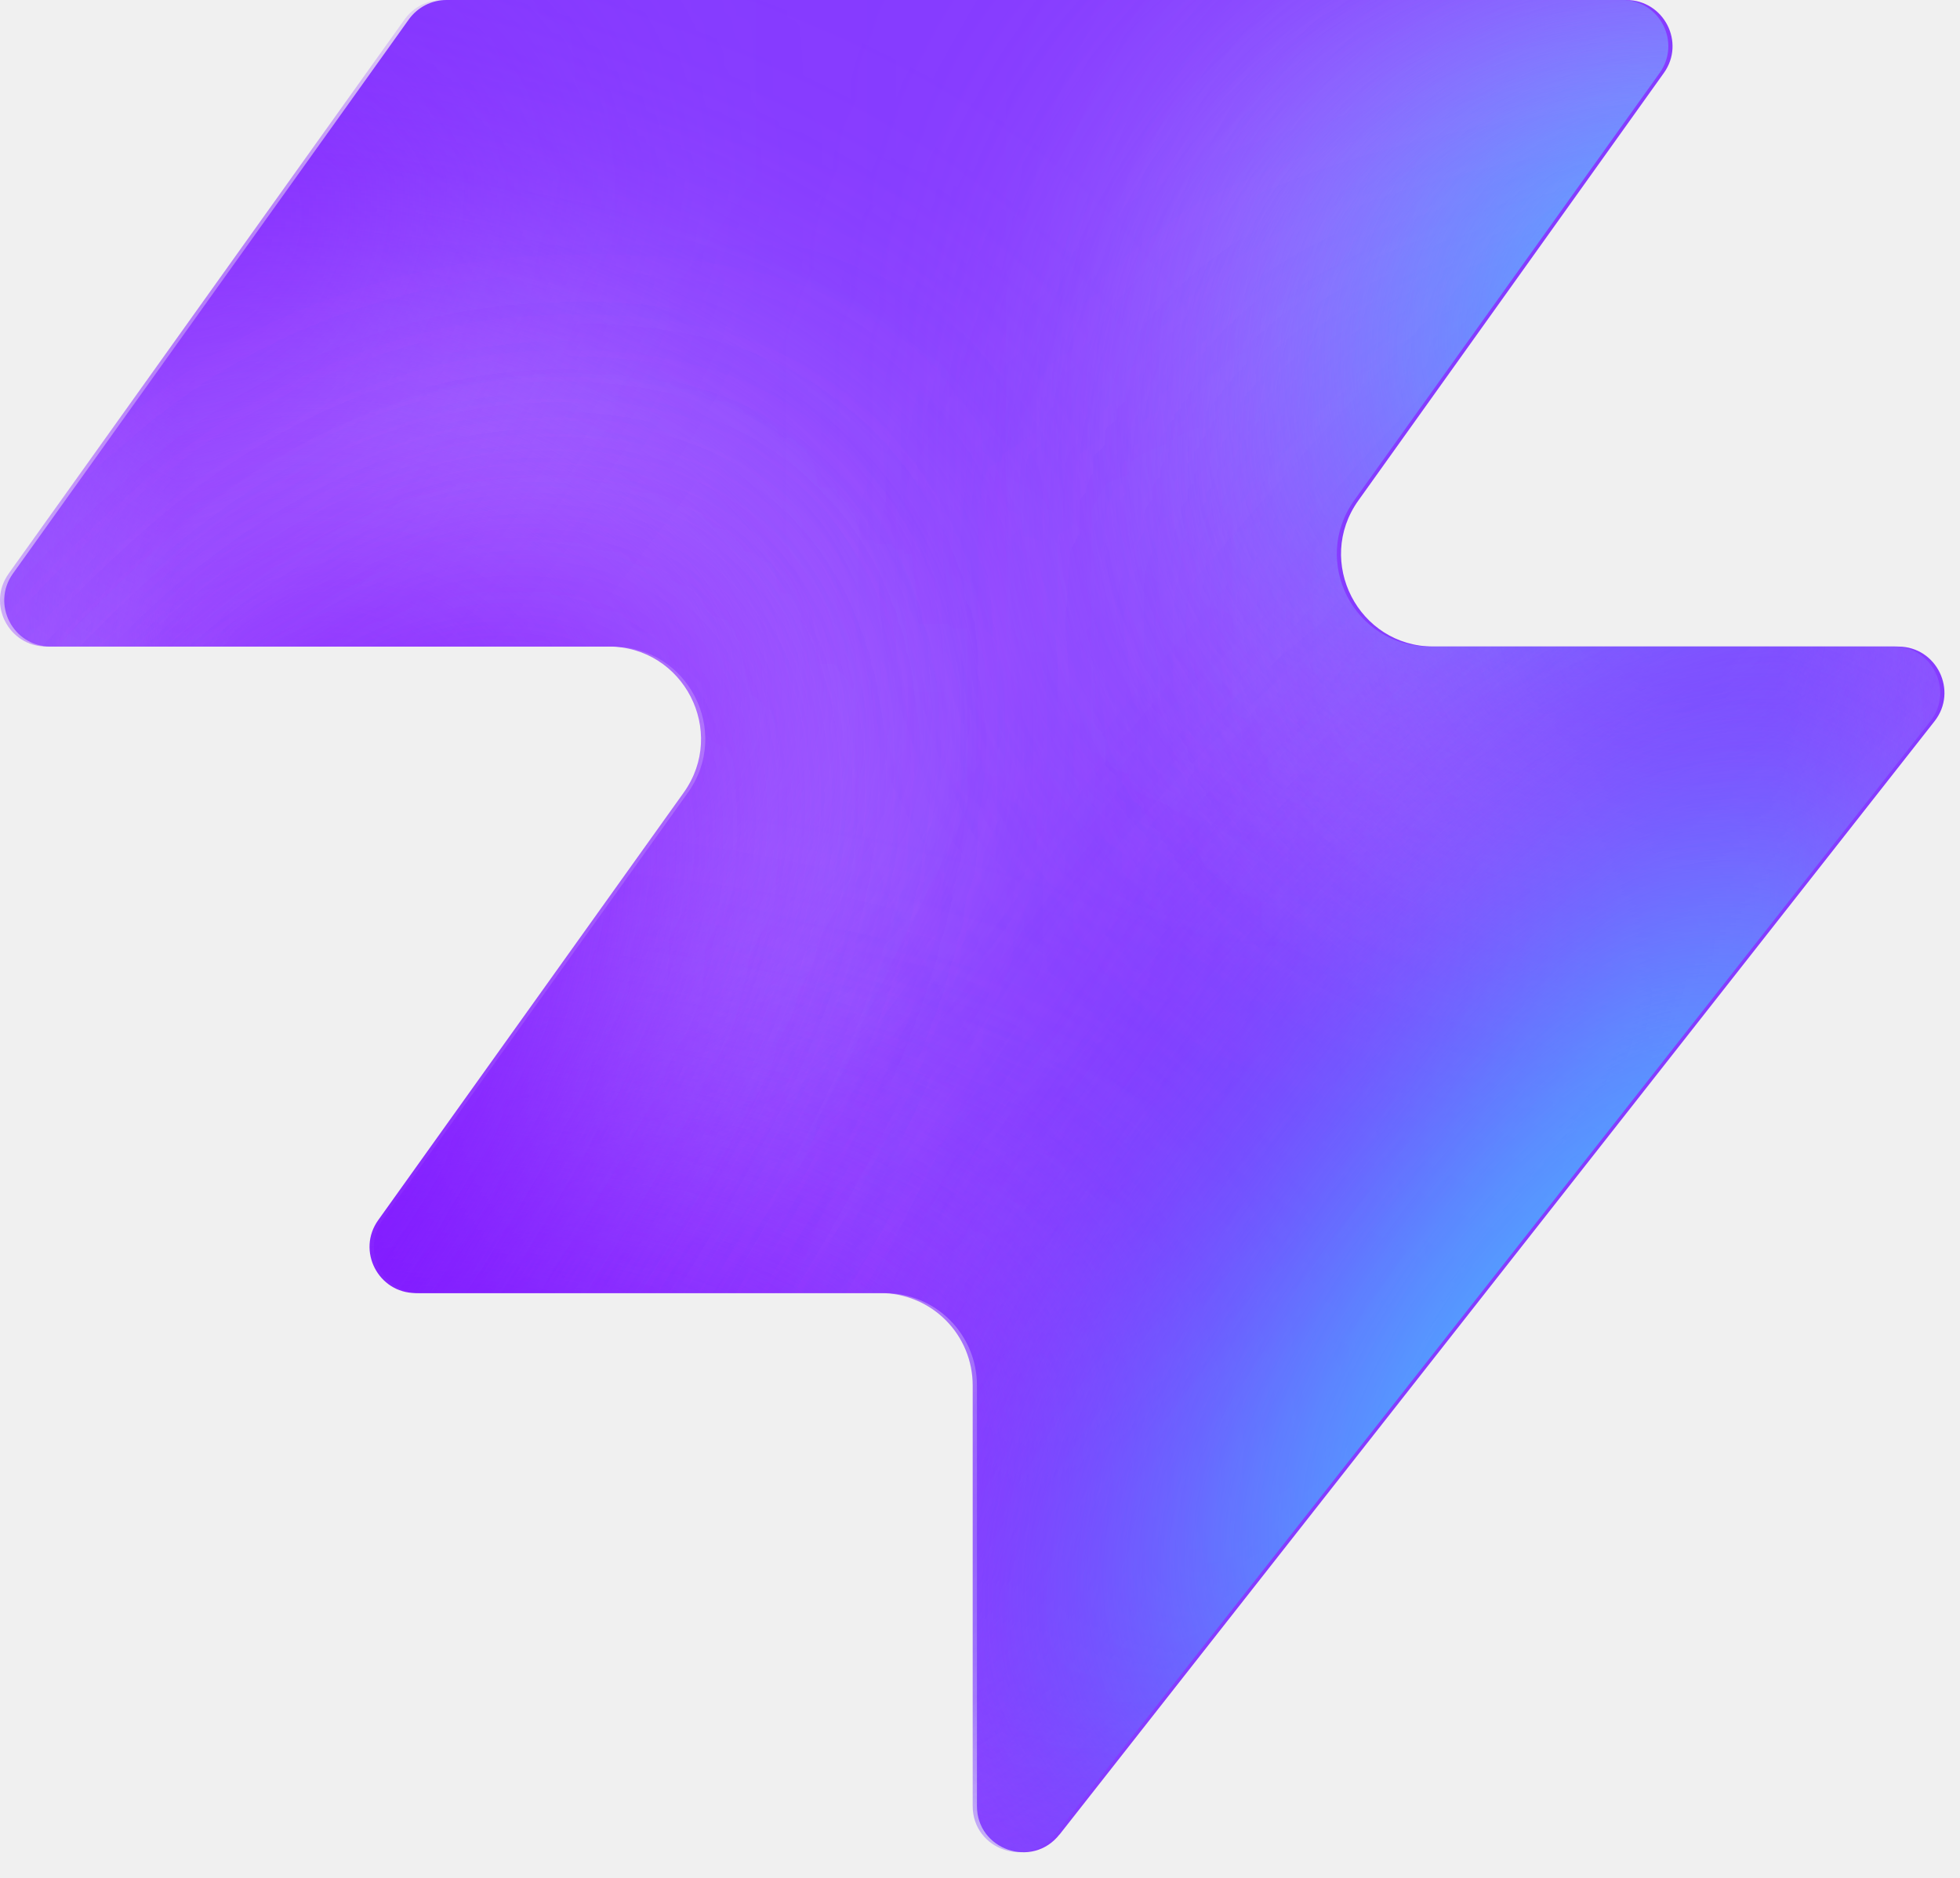
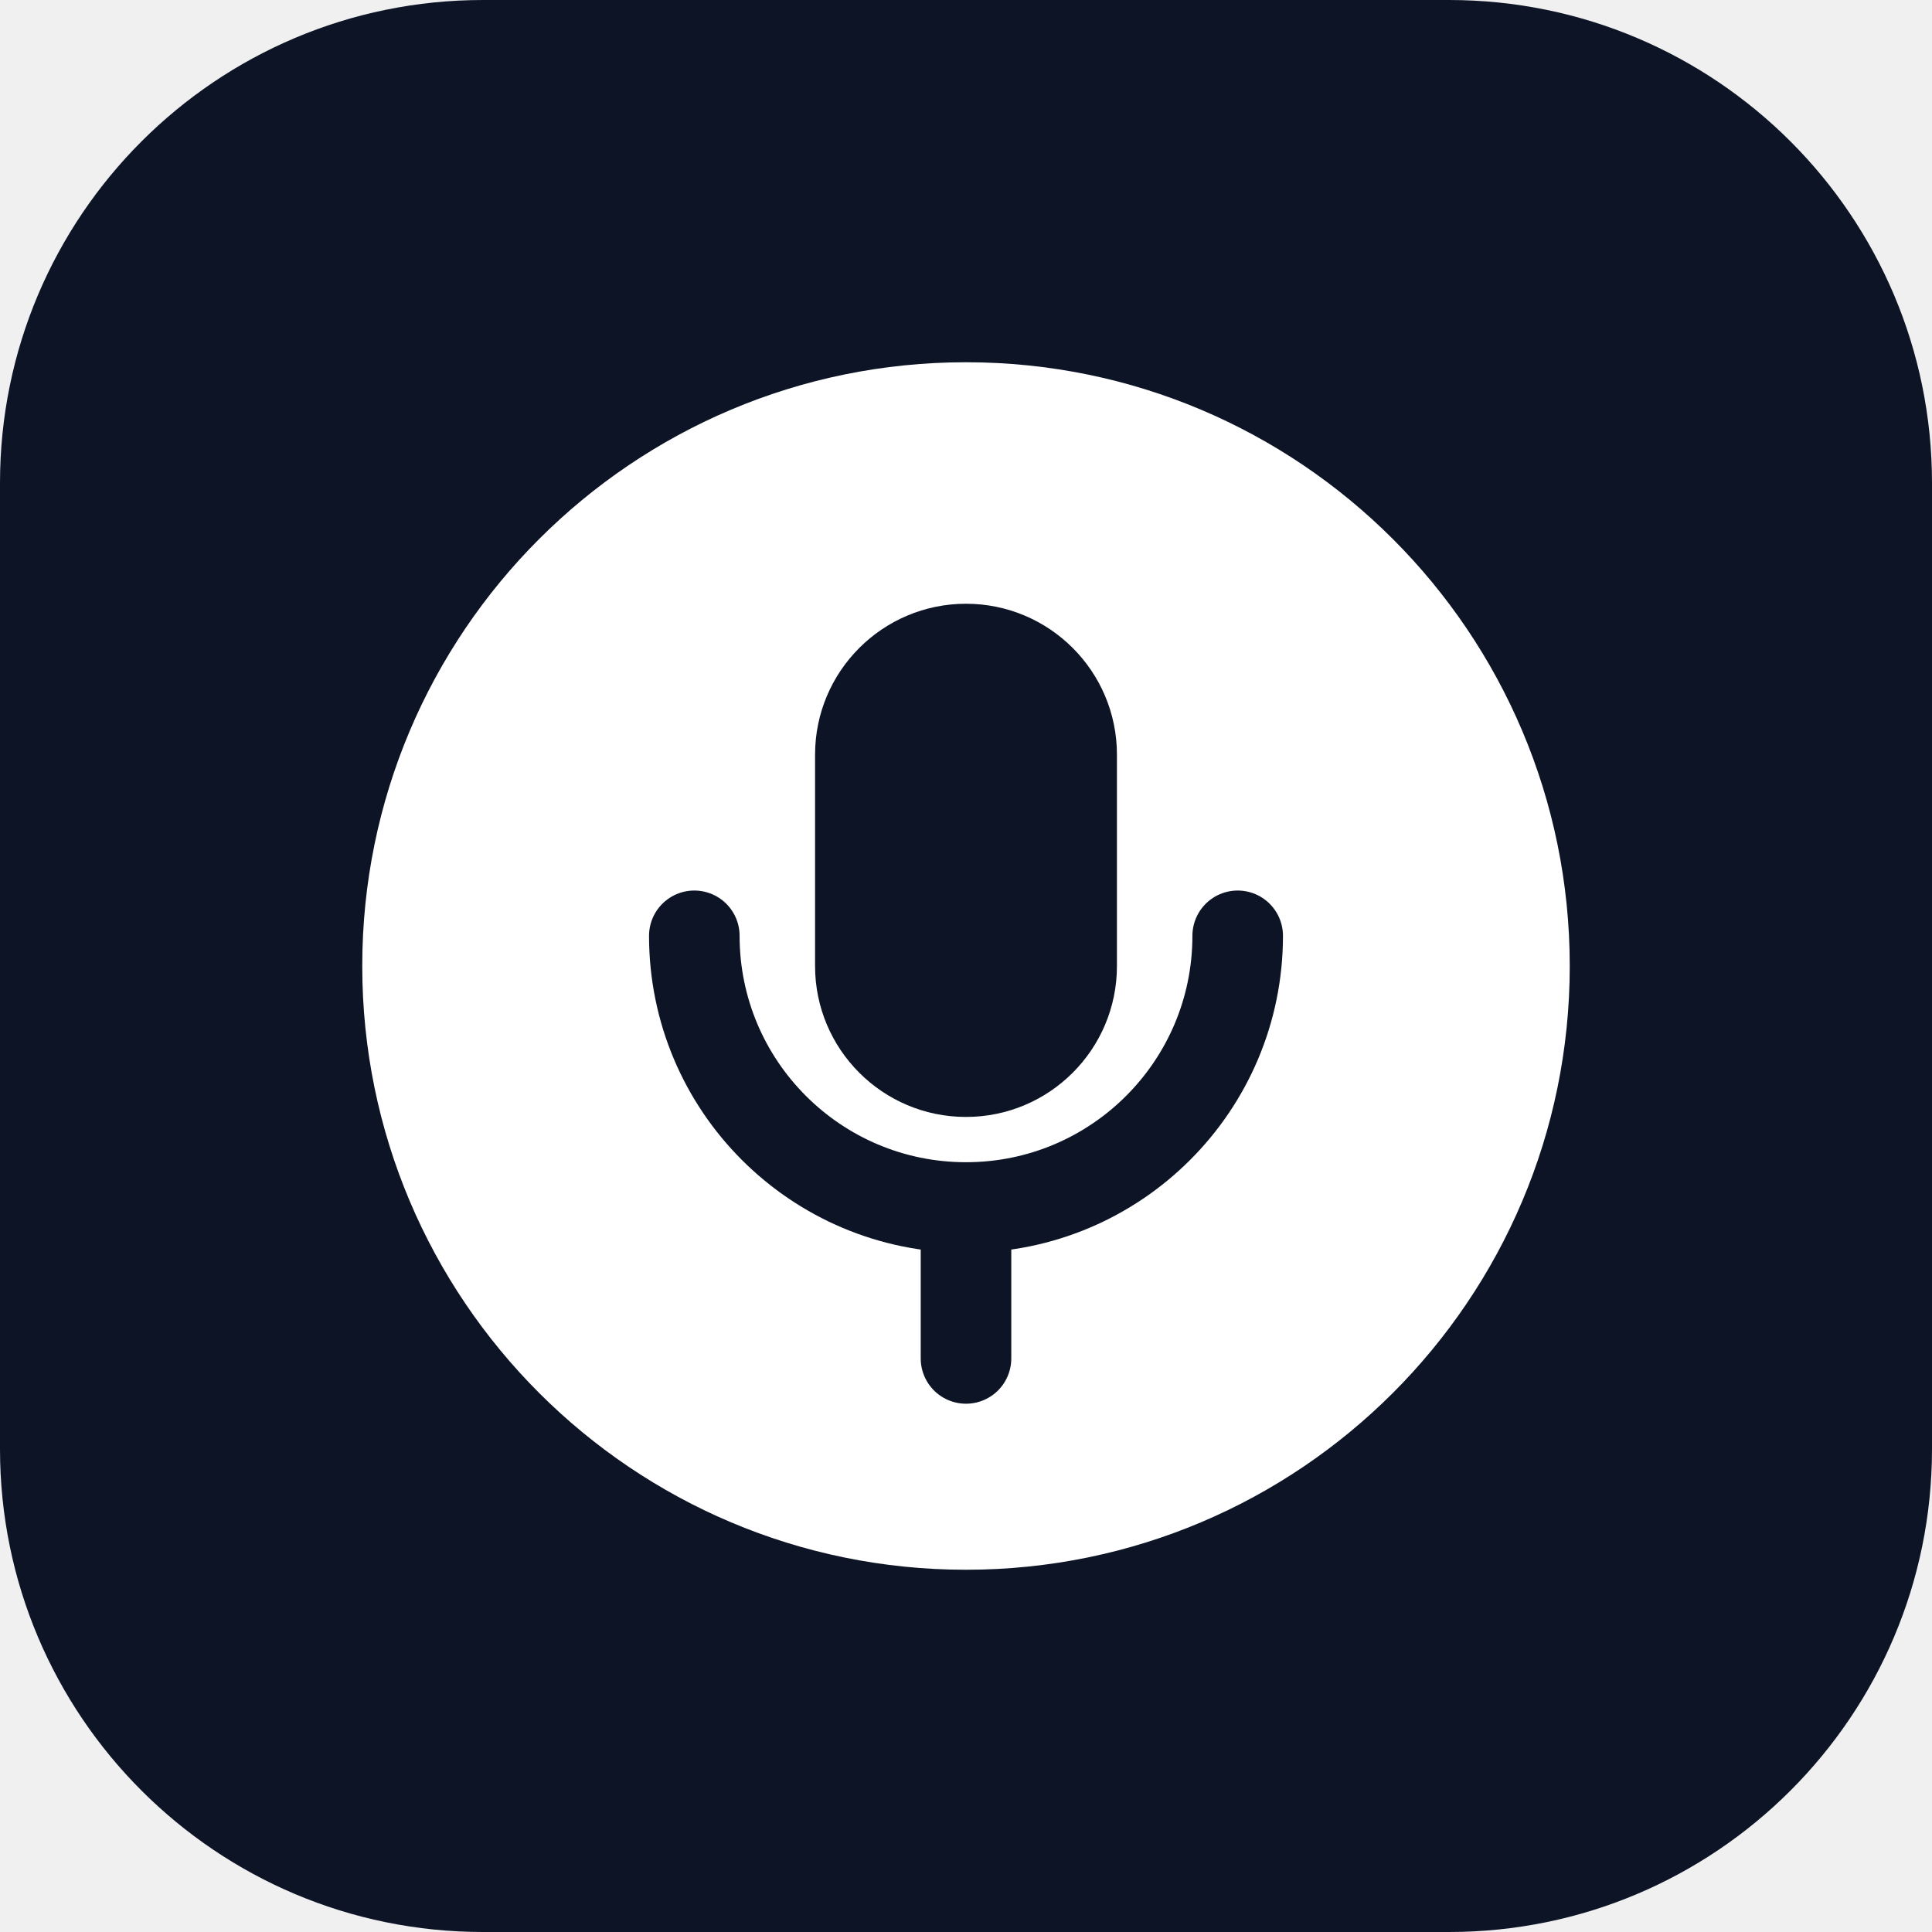
- <svg xmlns="http://www.w3.org/2000/svg" width="48" height="46" fill="none" viewBox="0 0 48 46">
-   <path fill="#863bff" d="M25.946 44.938c-.664.845-2.021.375-2.021-.698V33.937a2.26 2.26 0 0 0-2.262-2.262H10.287c-.92 0-1.456-1.04-.92-1.788l7.48-10.471c1.07-1.497 0-3.578-1.842-3.578H1.237c-.92 0-1.456-1.04-.92-1.788L10.013.474c.214-.297.556-.474.92-.474h28.894c.92 0 1.456 1.04.92 1.788l-7.48 10.471c-1.07 1.498 0 3.579 1.842 3.579h11.377c.943 0 1.473 1.088.89 1.83L25.947 44.94z" style="fill:#863bff;fill:color(display-p3 .525 .23 1);fill-opacity:1" />
-   <mask id="a" width="48" height="46" x="0" y="0" maskUnits="userSpaceOnUse" style="mask-type:alpha">
-     <path fill="#000" d="M25.842 44.938c-.664.844-2.021.375-2.021-.698V33.937a2.26 2.26 0 0 0-2.262-2.262H10.183c-.92 0-1.456-1.04-.92-1.788l7.48-10.471c1.07-1.498 0-3.579-1.842-3.579H1.133c-.92 0-1.456-1.04-.92-1.787L9.91.473c.214-.297.556-.474.92-.474h28.894c.92 0 1.456 1.04.92 1.788l-7.48 10.471c-1.07 1.498 0 3.578 1.842 3.578h11.377c.943 0 1.473 1.088.89 1.832L25.843 44.94z" style="fill:#000;fill-opacity:1" />
-   </mask>
-   <g mask="url(#a)">
-     <g filter="url(#b)">
-       <ellipse cx="5.508" cy="14.704" fill="#ede6ff" rx="5.508" ry="14.704" style="fill:#ede6ff;fill:color(display-p3 .927 .903 1);fill-opacity:1" transform="matrix(.00324 1 1 -.00324 -4.47 31.516)" />
-     </g>
-     <g filter="url(#c)">
-       <ellipse cx="10.399" cy="29.851" fill="#ede6ff" rx="10.399" ry="29.851" style="fill:#ede6ff;fill:color(display-p3 .927 .903 1);fill-opacity:1" transform="matrix(.00324 1 1 -.00324 -39.328 7.883)" />
-     </g>
-     <g filter="url(#d)">
-       <ellipse cx="5.508" cy="30.487" fill="#7e14ff" rx="5.508" ry="30.487" style="fill:#7e14ff;fill:color(display-p3 .492 .077 1);fill-opacity:1" transform="rotate(89.814 -25.913 -14.639)scale(1 -1)" />
-     </g>
-     <g filter="url(#e)">
-       <ellipse cx="5.508" cy="30.599" fill="#7e14ff" rx="5.508" ry="30.599" style="fill:#7e14ff;fill:color(display-p3 .492 .077 1);fill-opacity:1" transform="rotate(89.814 -32.644 -3.334)scale(1 -1)" />
-     </g>
-     <g filter="url(#f)">
-       <ellipse cx="5.508" cy="30.599" fill="#7e14ff" rx="5.508" ry="30.599" style="fill:#7e14ff;fill:color(display-p3 .492 .077 1);fill-opacity:1" transform="matrix(.00324 1 1 -.00324 -34.34 30.47)" />
-     </g>
-     <g filter="url(#g)">
-       <ellipse cx="14.072" cy="22.078" fill="#ede6ff" rx="14.072" ry="22.078" style="fill:#ede6ff;fill:color(display-p3 .927 .903 1);fill-opacity:1" transform="rotate(93.35 24.506 48.493)scale(-1 1)" />
-     </g>
-     <g filter="url(#h)">
-       <ellipse cx="3.47" cy="21.501" fill="#7e14ff" rx="3.47" ry="21.501" style="fill:#7e14ff;fill:color(display-p3 .492 .077 1);fill-opacity:1" transform="rotate(89.009 28.708 47.59)scale(-1 1)" />
-     </g>
-     <g filter="url(#i)">
-       <ellipse cx="3.47" cy="21.501" fill="#7e14ff" rx="3.47" ry="21.501" style="fill:#7e14ff;fill:color(display-p3 .492 .077 1);fill-opacity:1" transform="rotate(89.009 28.708 47.59)scale(-1 1)" />
-     </g>
-     <g filter="url(#j)">
-       <ellipse cx=".387" cy="8.972" fill="#7e14ff" rx="4.407" ry="29.108" style="fill:#7e14ff;fill:color(display-p3 .492 .077 1);fill-opacity:1" transform="rotate(39.51 .387 8.972)" />
-     </g>
-     <g filter="url(#k)">
-       <ellipse cx="47.523" cy="-6.092" fill="#7e14ff" rx="4.407" ry="29.108" style="fill:#7e14ff;fill:color(display-p3 .492 .077 1);fill-opacity:1" transform="rotate(37.892 47.523 -6.092)" />
-     </g>
-     <g filter="url(#l)">
-       <ellipse cx="41.412" cy="6.333" fill="#47bfff" rx="5.971" ry="9.665" style="fill:#47bfff;fill:color(display-p3 .28 .748 1);fill-opacity:1" transform="rotate(37.892 41.412 6.333)" />
-     </g>
-     <g filter="url(#m)">
-       <ellipse cx="-1.879" cy="38.332" fill="#7e14ff" rx="4.407" ry="29.108" style="fill:#7e14ff;fill:color(display-p3 .492 .077 1);fill-opacity:1" transform="rotate(37.892 -1.88 38.332)" />
-     </g>
-     <g filter="url(#n)">
-       <ellipse cx="-1.879" cy="38.332" fill="#7e14ff" rx="4.407" ry="29.108" style="fill:#7e14ff;fill:color(display-p3 .492 .077 1);fill-opacity:1" transform="rotate(37.892 -1.88 38.332)" />
-     </g>
-     <g filter="url(#o)">
-       <ellipse cx="35.651" cy="29.907" fill="#7e14ff" rx="4.407" ry="29.108" style="fill:#7e14ff;fill:color(display-p3 .492 .077 1);fill-opacity:1" transform="rotate(37.892 35.651 29.907)" />
-     </g>
-     <g filter="url(#p)">
-       <ellipse cx="38.418" cy="32.4" fill="#47bfff" rx="5.971" ry="15.297" style="fill:#47bfff;fill:color(display-p3 .28 .748 1);fill-opacity:1" transform="rotate(37.892 38.418 32.4)" />
-     </g>
-   </g>
-   <defs>
-     <filter id="b" width="60.045" height="41.654" x="-19.77" y="16.149" color-interpolation-filters="sRGB" filterUnits="userSpaceOnUse">
-       <feFlood flood-opacity="0" result="BackgroundImageFix" />
-       <feBlend in="SourceGraphic" in2="BackgroundImageFix" result="shape" />
-       <feGaussianBlur result="effect1_foregroundBlur_2002_17158" stdDeviation="7.659" />
-     </filter>
-     <filter id="c" width="90.34" height="51.437" x="-54.613" y="-7.533" color-interpolation-filters="sRGB" filterUnits="userSpaceOnUse">
-       <feFlood flood-opacity="0" result="BackgroundImageFix" />
-       <feBlend in="SourceGraphic" in2="BackgroundImageFix" result="shape" />
-       <feGaussianBlur result="effect1_foregroundBlur_2002_17158" stdDeviation="7.659" />
-     </filter>
-     <filter id="d" width="79.355" height="29.4" x="-49.64" y="2.03" color-interpolation-filters="sRGB" filterUnits="userSpaceOnUse">
-       <feFlood flood-opacity="0" result="BackgroundImageFix" />
-       <feBlend in="SourceGraphic" in2="BackgroundImageFix" result="shape" />
-       <feGaussianBlur result="effect1_foregroundBlur_2002_17158" stdDeviation="4.596" />
-     </filter>
-     <filter id="e" width="79.579" height="29.4" x="-45.045" y="20.029" color-interpolation-filters="sRGB" filterUnits="userSpaceOnUse">
-       <feFlood flood-opacity="0" result="BackgroundImageFix" />
-       <feBlend in="SourceGraphic" in2="BackgroundImageFix" result="shape" />
-       <feGaussianBlur result="effect1_foregroundBlur_2002_17158" stdDeviation="4.596" />
-     </filter>
-     <filter id="f" width="79.579" height="29.4" x="-43.513" y="21.178" color-interpolation-filters="sRGB" filterUnits="userSpaceOnUse">
-       <feFlood flood-opacity="0" result="BackgroundImageFix" />
-       <feBlend in="SourceGraphic" in2="BackgroundImageFix" result="shape" />
-       <feGaussianBlur result="effect1_foregroundBlur_2002_17158" stdDeviation="4.596" />
-     </filter>
-     <filter id="g" width="74.749" height="58.852" x="15.756" y="-17.901" color-interpolation-filters="sRGB" filterUnits="userSpaceOnUse">
-       <feFlood flood-opacity="0" result="BackgroundImageFix" />
-       <feBlend in="SourceGraphic" in2="BackgroundImageFix" result="shape" />
-       <feGaussianBlur result="effect1_foregroundBlur_2002_17158" stdDeviation="7.659" />
-     </filter>
-     <filter id="h" width="61.377" height="25.362" x="23.548" y="2.284" color-interpolation-filters="sRGB" filterUnits="userSpaceOnUse">
-       <feFlood flood-opacity="0" result="BackgroundImageFix" />
-       <feBlend in="SourceGraphic" in2="BackgroundImageFix" result="shape" />
-       <feGaussianBlur result="effect1_foregroundBlur_2002_17158" stdDeviation="4.596" />
-     </filter>
-     <filter id="i" width="61.377" height="25.362" x="23.548" y="2.284" color-interpolation-filters="sRGB" filterUnits="userSpaceOnUse">
-       <feFlood flood-opacity="0" result="BackgroundImageFix" />
-       <feBlend in="SourceGraphic" in2="BackgroundImageFix" result="shape" />
-       <feGaussianBlur result="effect1_foregroundBlur_2002_17158" stdDeviation="4.596" />
-     </filter>
-     <filter id="j" width="56.045" height="63.649" x="-27.636" y="-22.853" color-interpolation-filters="sRGB" filterUnits="userSpaceOnUse">
-       <feFlood flood-opacity="0" result="BackgroundImageFix" />
-       <feBlend in="SourceGraphic" in2="BackgroundImageFix" result="shape" />
-       <feGaussianBlur result="effect1_foregroundBlur_2002_17158" stdDeviation="4.596" />
-     </filter>
-     <filter id="k" width="54.814" height="64.646" x="20.116" y="-38.415" color-interpolation-filters="sRGB" filterUnits="userSpaceOnUse">
-       <feFlood flood-opacity="0" result="BackgroundImageFix" />
-       <feBlend in="SourceGraphic" in2="BackgroundImageFix" result="shape" />
-       <feGaussianBlur result="effect1_foregroundBlur_2002_17158" stdDeviation="4.596" />
-     </filter>
-     <filter id="l" width="33.541" height="35.313" x="24.641" y="-11.323" color-interpolation-filters="sRGB" filterUnits="userSpaceOnUse">
-       <feFlood flood-opacity="0" result="BackgroundImageFix" />
-       <feBlend in="SourceGraphic" in2="BackgroundImageFix" result="shape" />
-       <feGaussianBlur result="effect1_foregroundBlur_2002_17158" stdDeviation="4.596" />
-     </filter>
-     <filter id="m" width="54.814" height="64.646" x="-29.286" y="6.009" color-interpolation-filters="sRGB" filterUnits="userSpaceOnUse">
-       <feFlood flood-opacity="0" result="BackgroundImageFix" />
-       <feBlend in="SourceGraphic" in2="BackgroundImageFix" result="shape" />
-       <feGaussianBlur result="effect1_foregroundBlur_2002_17158" stdDeviation="4.596" />
-     </filter>
-     <filter id="n" width="54.814" height="64.646" x="-29.286" y="6.009" color-interpolation-filters="sRGB" filterUnits="userSpaceOnUse">
-       <feFlood flood-opacity="0" result="BackgroundImageFix" />
-       <feBlend in="SourceGraphic" in2="BackgroundImageFix" result="shape" />
-       <feGaussianBlur result="effect1_foregroundBlur_2002_17158" stdDeviation="4.596" />
-     </filter>
-     <filter id="o" width="54.814" height="64.646" x="8.244" y="-2.416" color-interpolation-filters="sRGB" filterUnits="userSpaceOnUse">
-       <feFlood flood-opacity="0" result="BackgroundImageFix" />
-       <feBlend in="SourceGraphic" in2="BackgroundImageFix" result="shape" />
-       <feGaussianBlur result="effect1_foregroundBlur_2002_17158" stdDeviation="4.596" />
-     </filter>
-     <filter id="p" width="39.409" height="43.623" x="18.713" y="10.588" color-interpolation-filters="sRGB" filterUnits="userSpaceOnUse">
-       <feFlood flood-opacity="0" result="BackgroundImageFix" />
-       <feBlend in="SourceGraphic" in2="BackgroundImageFix" result="shape" />
-       <feGaussianBlur result="effect1_foregroundBlur_2002_17158" stdDeviation="4.596" />
-     </filter>
-   </defs>
+ <svg xmlns="http://www.w3.org/2000/svg" viewBox="0 0 64 64">
+   <rect width="64" height="64" rx="16" fill="#0c1426" />
+   <circle cx="32" cy="32" r="20" fill="#fff" />
+   <rect x="27" y="20" width="10" height="17" rx="5" fill="#0c1426" />
+   <path d="M23 31a9 9 0 0 0 18 0M32 40v5" fill="none" stroke="#0c1426" stroke-width="3" stroke-linecap="round" />
</svg>
